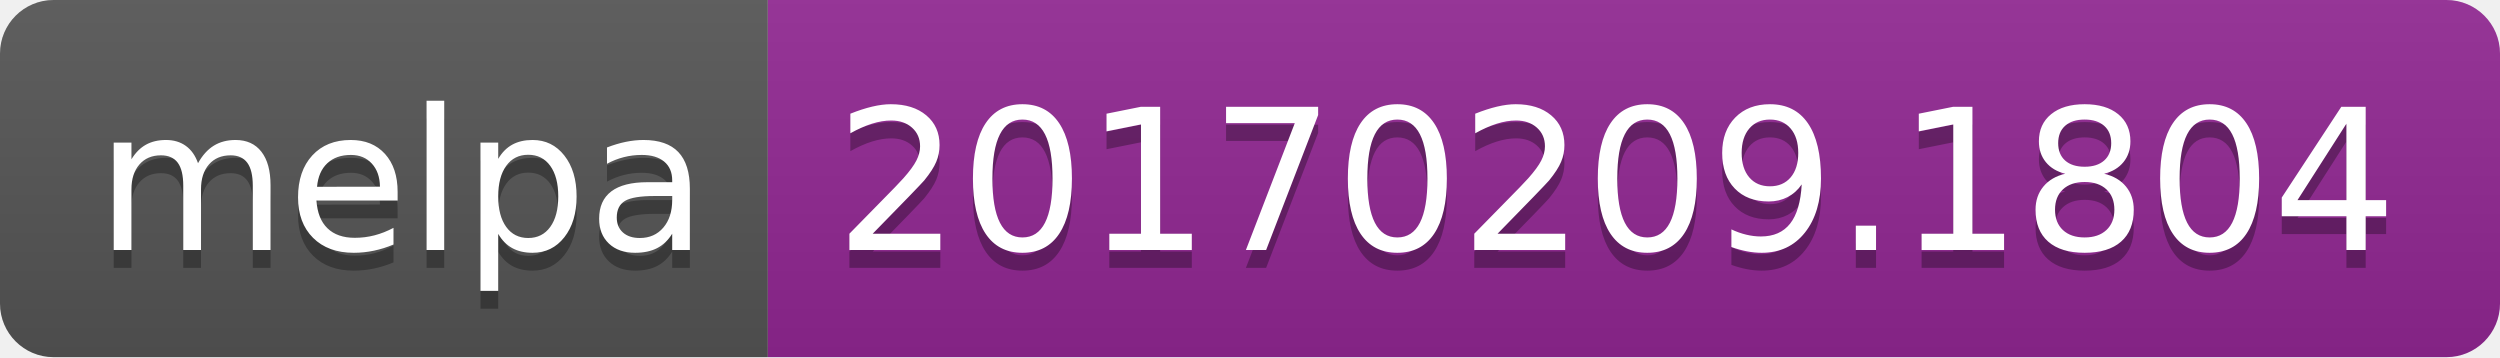
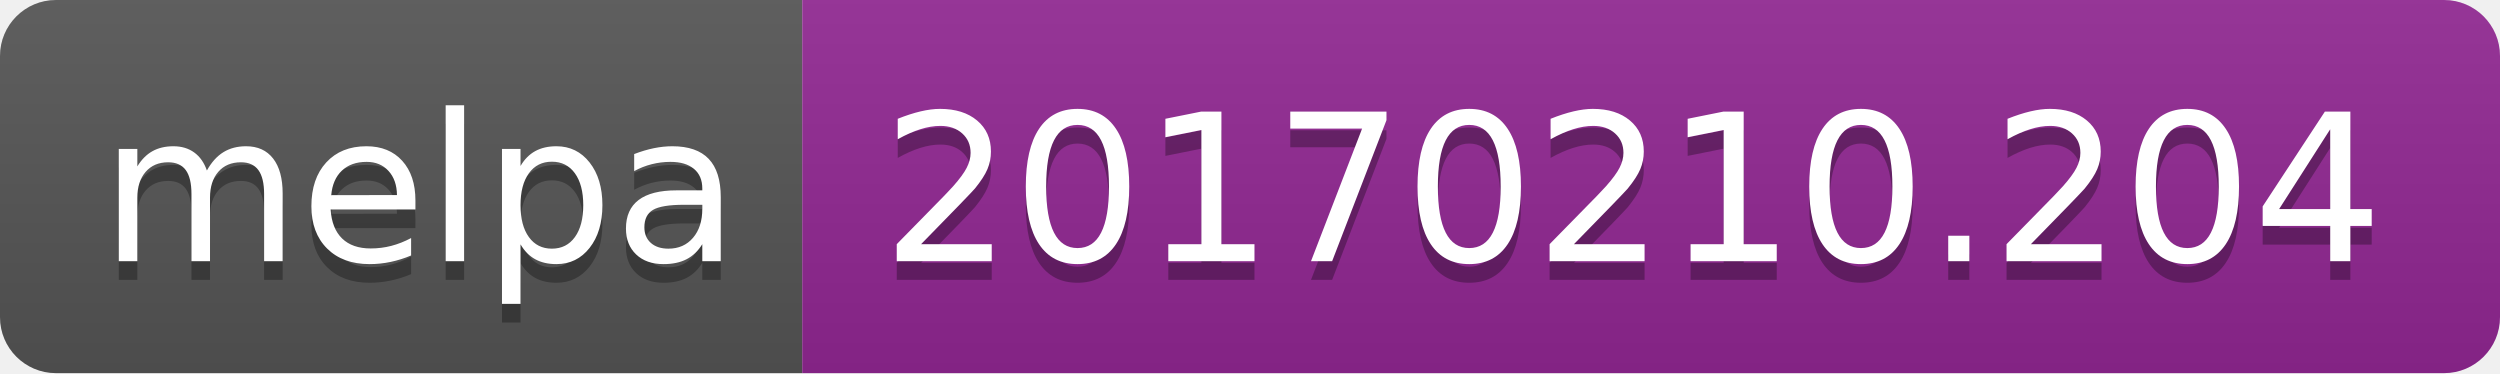
- <svg xmlns="http://www.w3.org/2000/svg" width="140" height="20">
+ <svg xmlns="http://www.w3.org/2000/svg" width="134" height="20">
  <linearGradient id="b" x2="0" y2="100%">
    <stop offset="0" stop-color="#bbb" stop-opacity=".1" />
    <stop offset="1" stop-opacity=".1" />
  </linearGradient>
  <clipPath id="a">
-     <rect width="140" height="20" rx="3" fill="#fff" />
+     <rect width="134" height="20" rx="3" fill="#fff" />
  </clipPath>
  <g clip-path="url(#a)">
    <path fill="#555" d="M0 0h43v20H0z" />
-     <path fill="#922793" d="M43 0h97v20H43z" />
-     <path fill="url(#b)" d="M0 0h140v20H0z" />
+     <path fill="#922793" d="M43 0h91v20H43z" />
+     <path fill="url(#b)" d="M0 0h134v20H0z" />
  </g>
  <g fill="#fff" text-anchor="middle" font-family="DejaVu Sans,Verdana,Geneva,sans-serif" font-size="110">
    <text x="225" y="150" fill="#010101" fill-opacity=".3" transform="scale(.1)" textLength="330">melpa</text>
    <text x="225" y="140" transform="scale(.1)" textLength="330">melpa</text>
-     <text x="905" y="150" fill="#010101" fill-opacity=".3" transform="scale(.1)" textLength="870">20170209.1804</text>
-     <text x="905" y="140" transform="scale(.1)" textLength="870">20170209.1804</text>
+     <text x="875" y="150" fill="#010101" fill-opacity=".3" transform="scale(.1)" textLength="810">20170210.204</text>
+     <text x="875" y="140" transform="scale(.1)" textLength="810">20170210.204</text>
  </g>
</svg>
